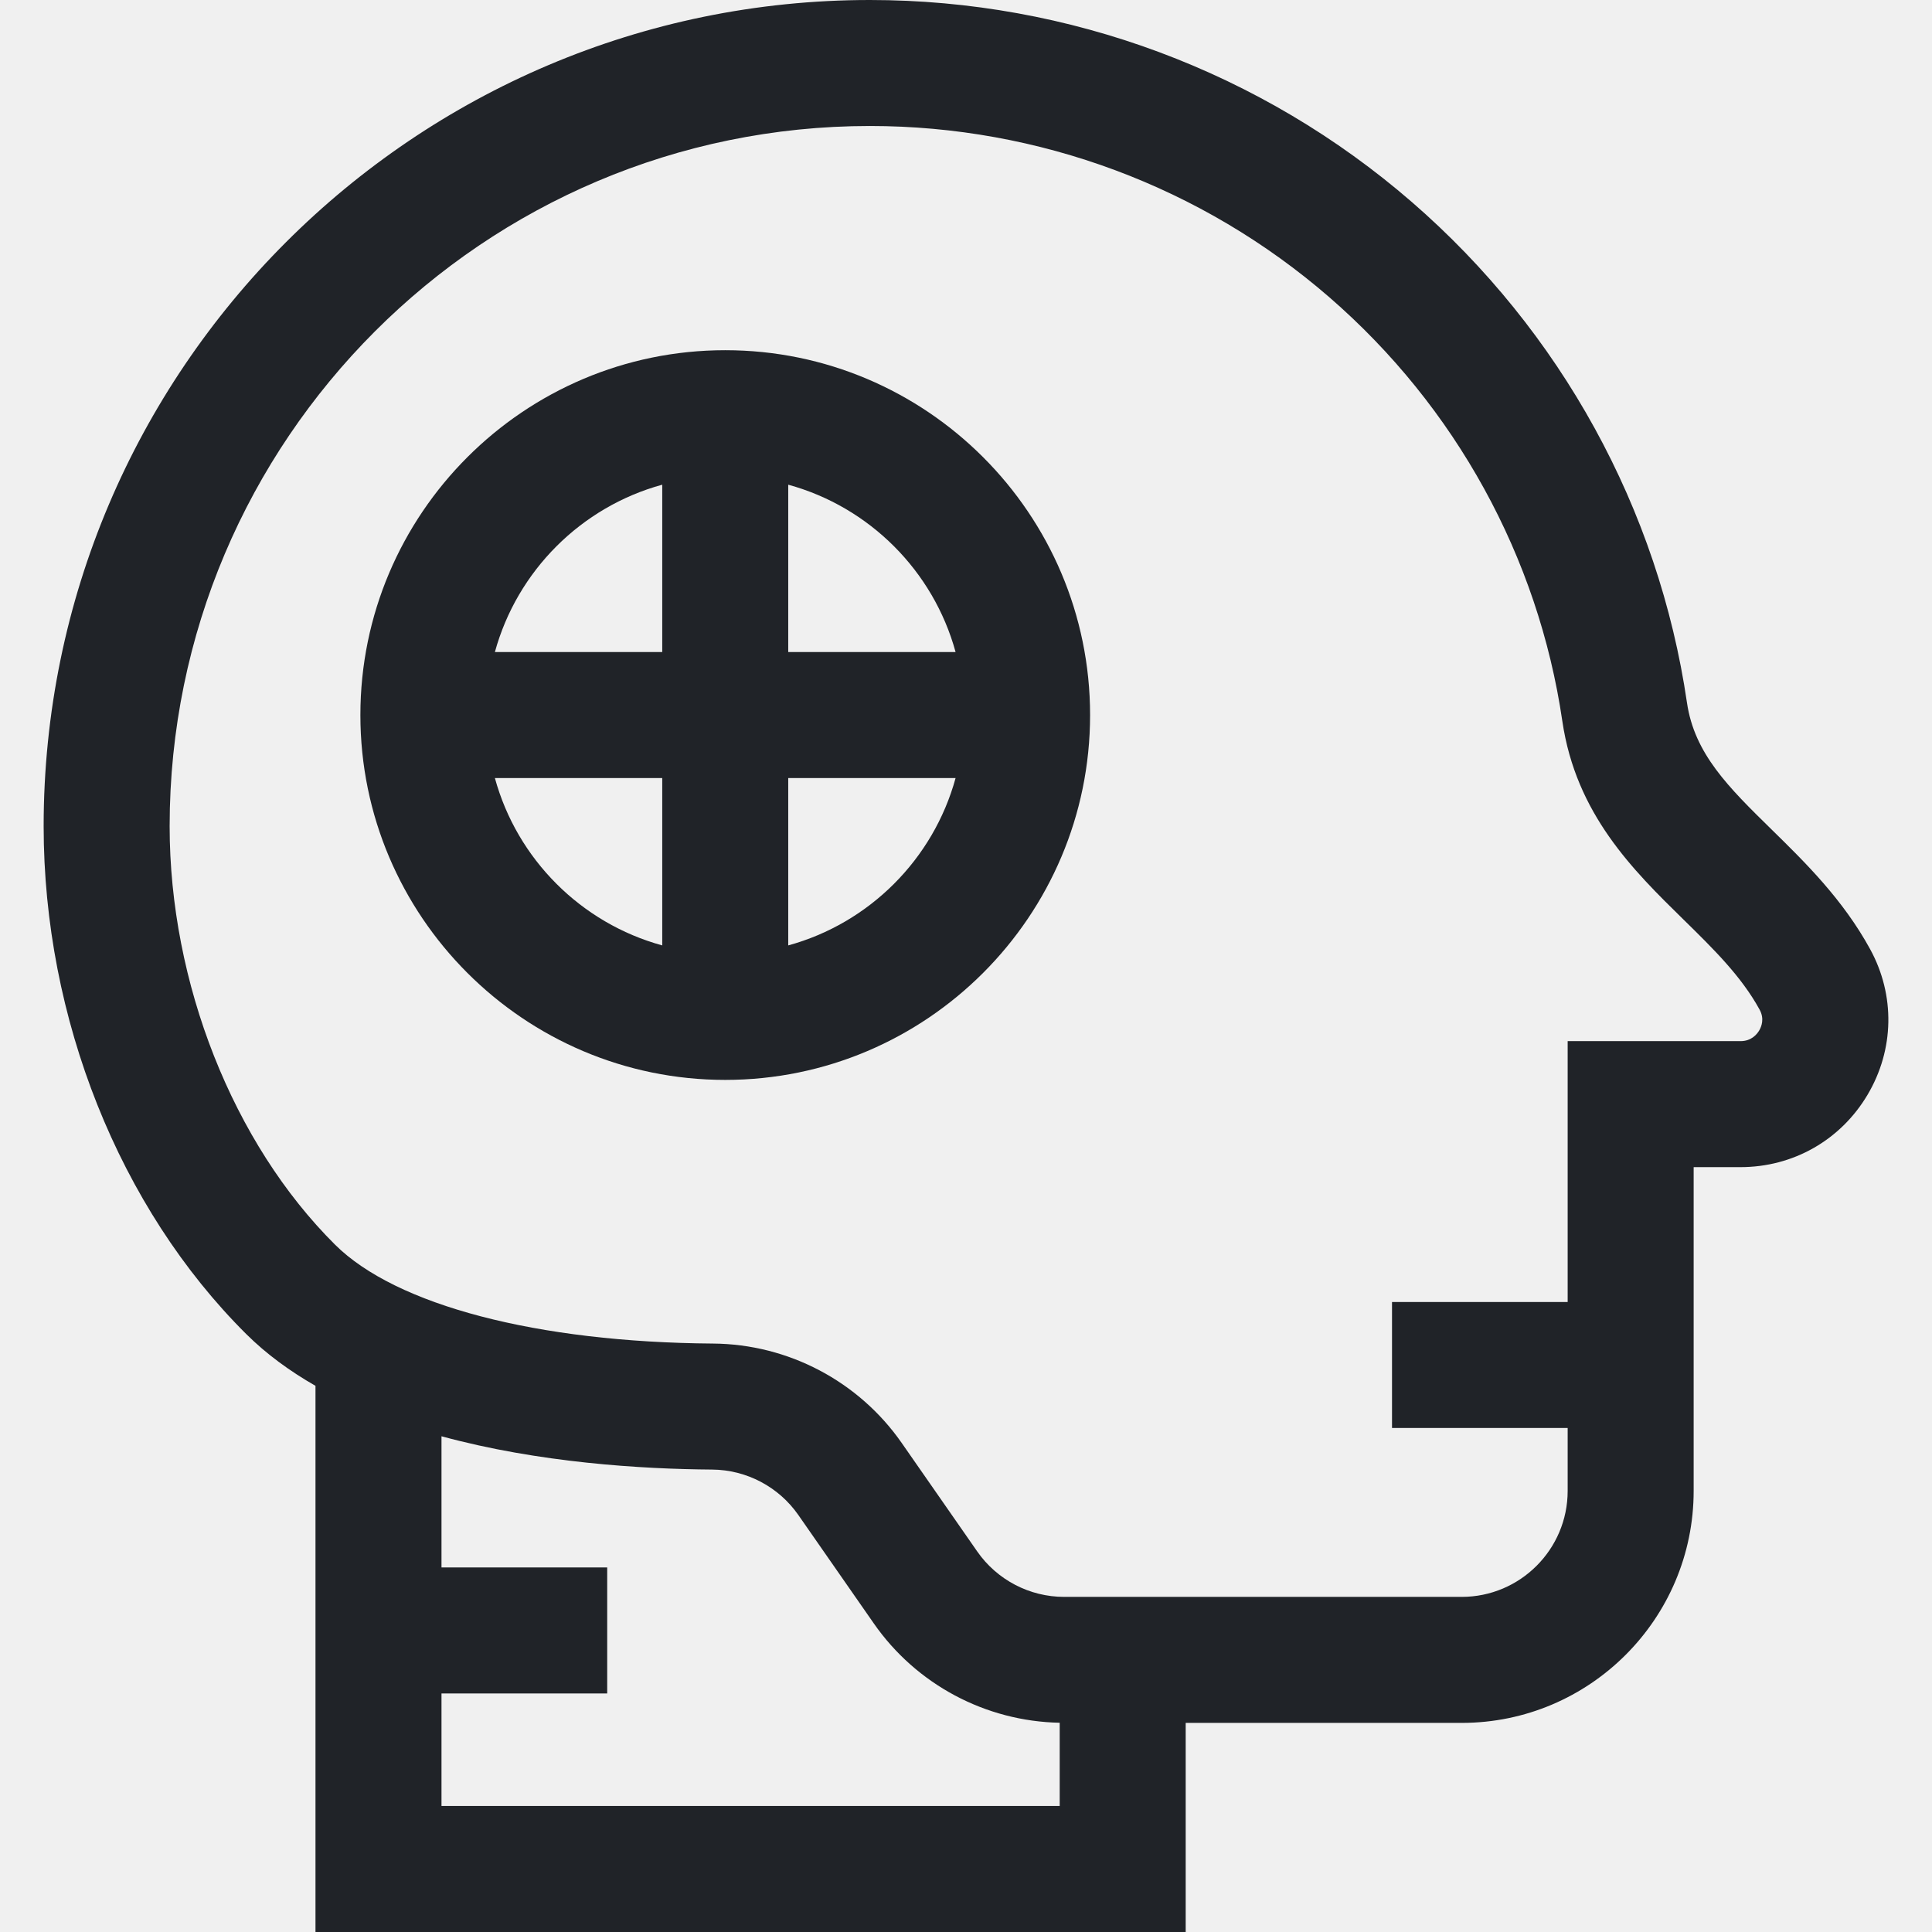
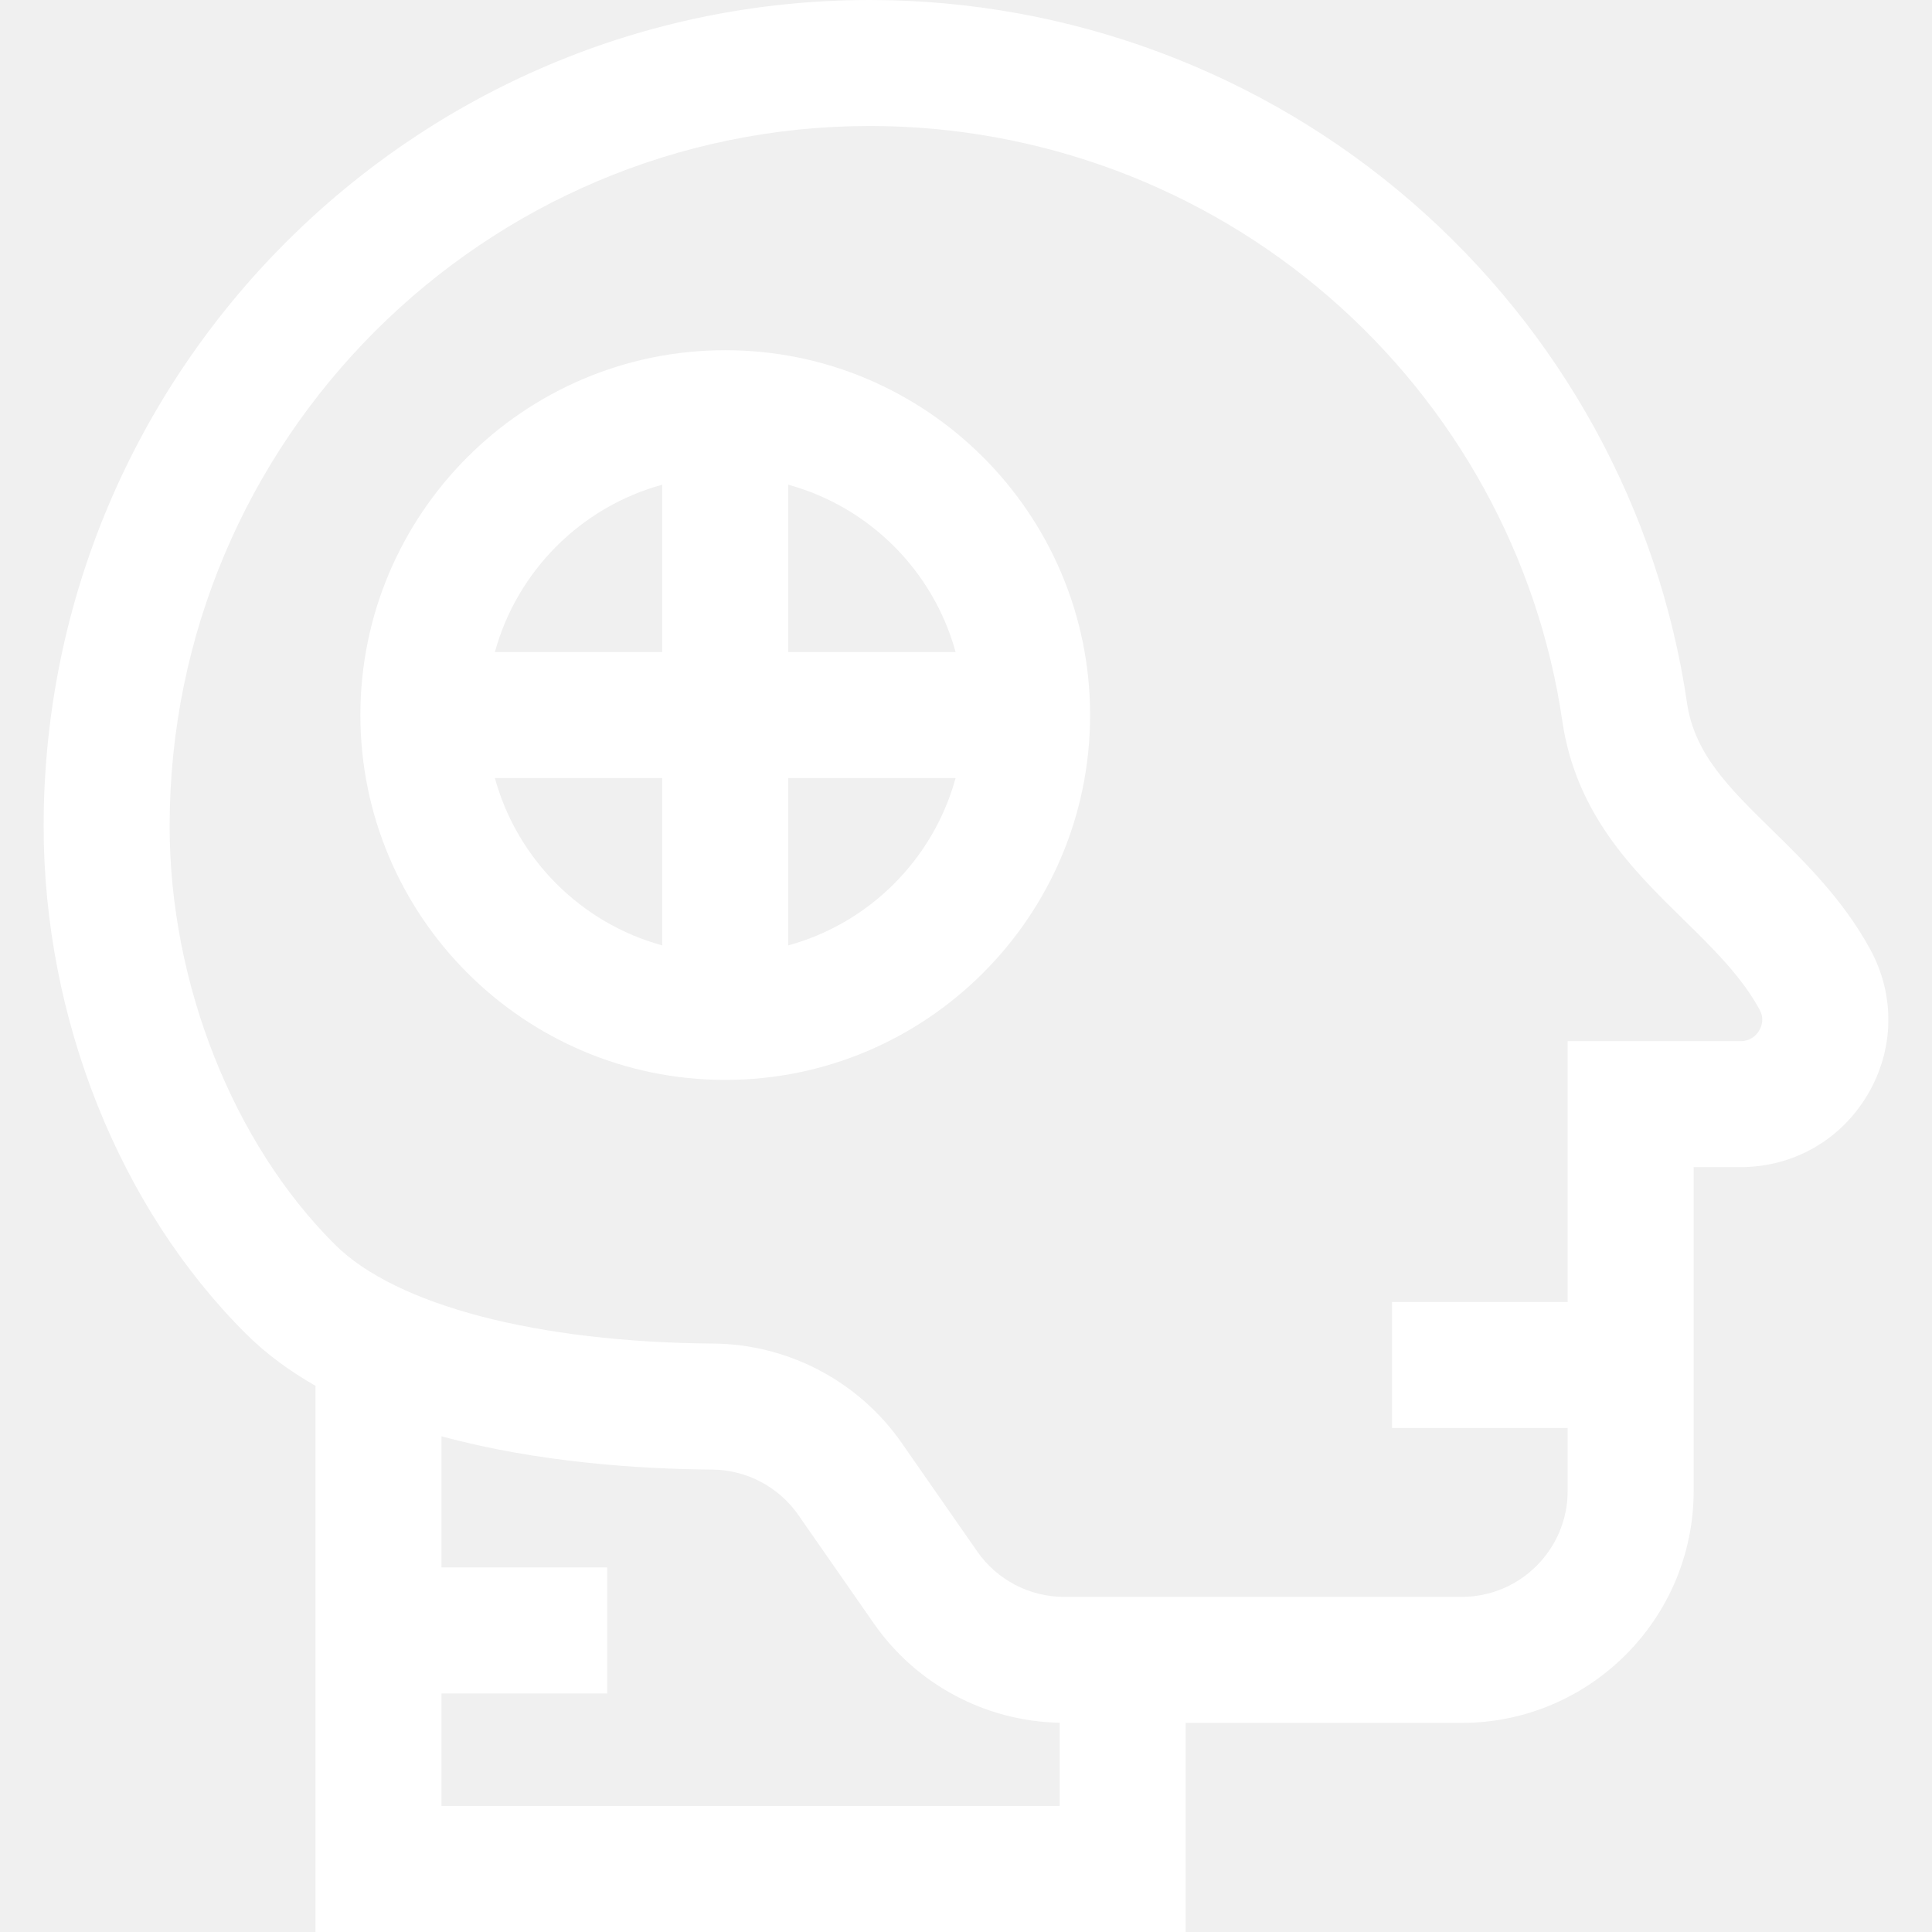
<svg xmlns="http://www.w3.org/2000/svg" version="1.1" id="Layer_1" x="0px" y="0px" viewBox="0 0 512 512" style="enable-background:new 0 0 512 512;" xml:space="preserve">
  <style>
		 path {
- 		 fill: #202328;
+ 		 fill: white;
		 }
	 </style>
  <path d="M495.621,251.568c-7.215-13.201-17.229-23.018-26.064-31.678c-11.455-11.229-20.505-20.099-22.489-33.65    c-7.519-51.325-33.412-98.451-72.911-132.697C334.334,19.015,283.328,0,230.533,0C109.794,0,11.566,98.228,11.566,218.967    c0,50.851,20.073,101.159,53.694,134.576c5.344,5.311,11.566,9.837,18.347,13.717V512H314.22v-55.415h73.141    c33.898,0,61.476-27.578,61.476-61.476v-85.806h12.429c13.951,0,26.532-7.169,33.654-19.177    C502.016,278.164,502.277,263.75,495.621,251.568z M280.831,478.609H117v-29.826h43.915v-33.391H117v-34.766    c25.772,7.024,53.072,8.692,71.718,8.825c9.105,0.066,17.646,4.566,22.849,12.039l20.004,28.739    c11.26,16.175,29.606,25.936,49.261,26.319V478.609z M466.203,273.091c-0.626,1.053-2.097,2.82-4.935,2.82h-45.821v69.132h-46.55    v33.391h46.55v16.673c0,15.486-12.599,28.084-28.084,28.084H282.026c-9.186,0-17.803-4.501-23.051-12.04l-20.004-28.739    c-11.386-16.358-30.083-26.211-50.015-26.355c-46.544-0.333-83.986-10.128-100.157-26.2    c-27.042-26.878-43.843-69.37-43.843-110.894c0.001-102.325,83.25-185.574,185.577-185.574c44.759,0,87.998,16.116,121.75,45.38    c33.458,29.009,55.386,68.893,61.746,112.306c3.616,24.683,18.777,39.544,32.154,52.657c7.87,7.716,15.304,15.002,20.137,23.846    C467.635,269.988,466.811,272.067,466.203,273.091z" />
  <path d="M192.195,92.807c-53.314,0-96.689,43.375-96.689,96.689s43.374,96.689,96.689,96.689    c53.315,0,96.689-43.375,96.689-96.689S245.509,92.807,192.195,92.807z M175.5,250.543c-21.502-5.888-38.462-22.85-44.35-44.351    h44.35V250.543z M175.5,172.8h-44.35c5.888-21.502,22.849-38.463,44.35-44.351V172.8z M208.891,250.543v-44.351h44.35    C247.353,227.693,230.393,244.655,208.891,250.543z M208.891,172.8v-44.351c21.502,5.888,38.462,22.85,44.35,44.351H208.891z" />
</svg>
